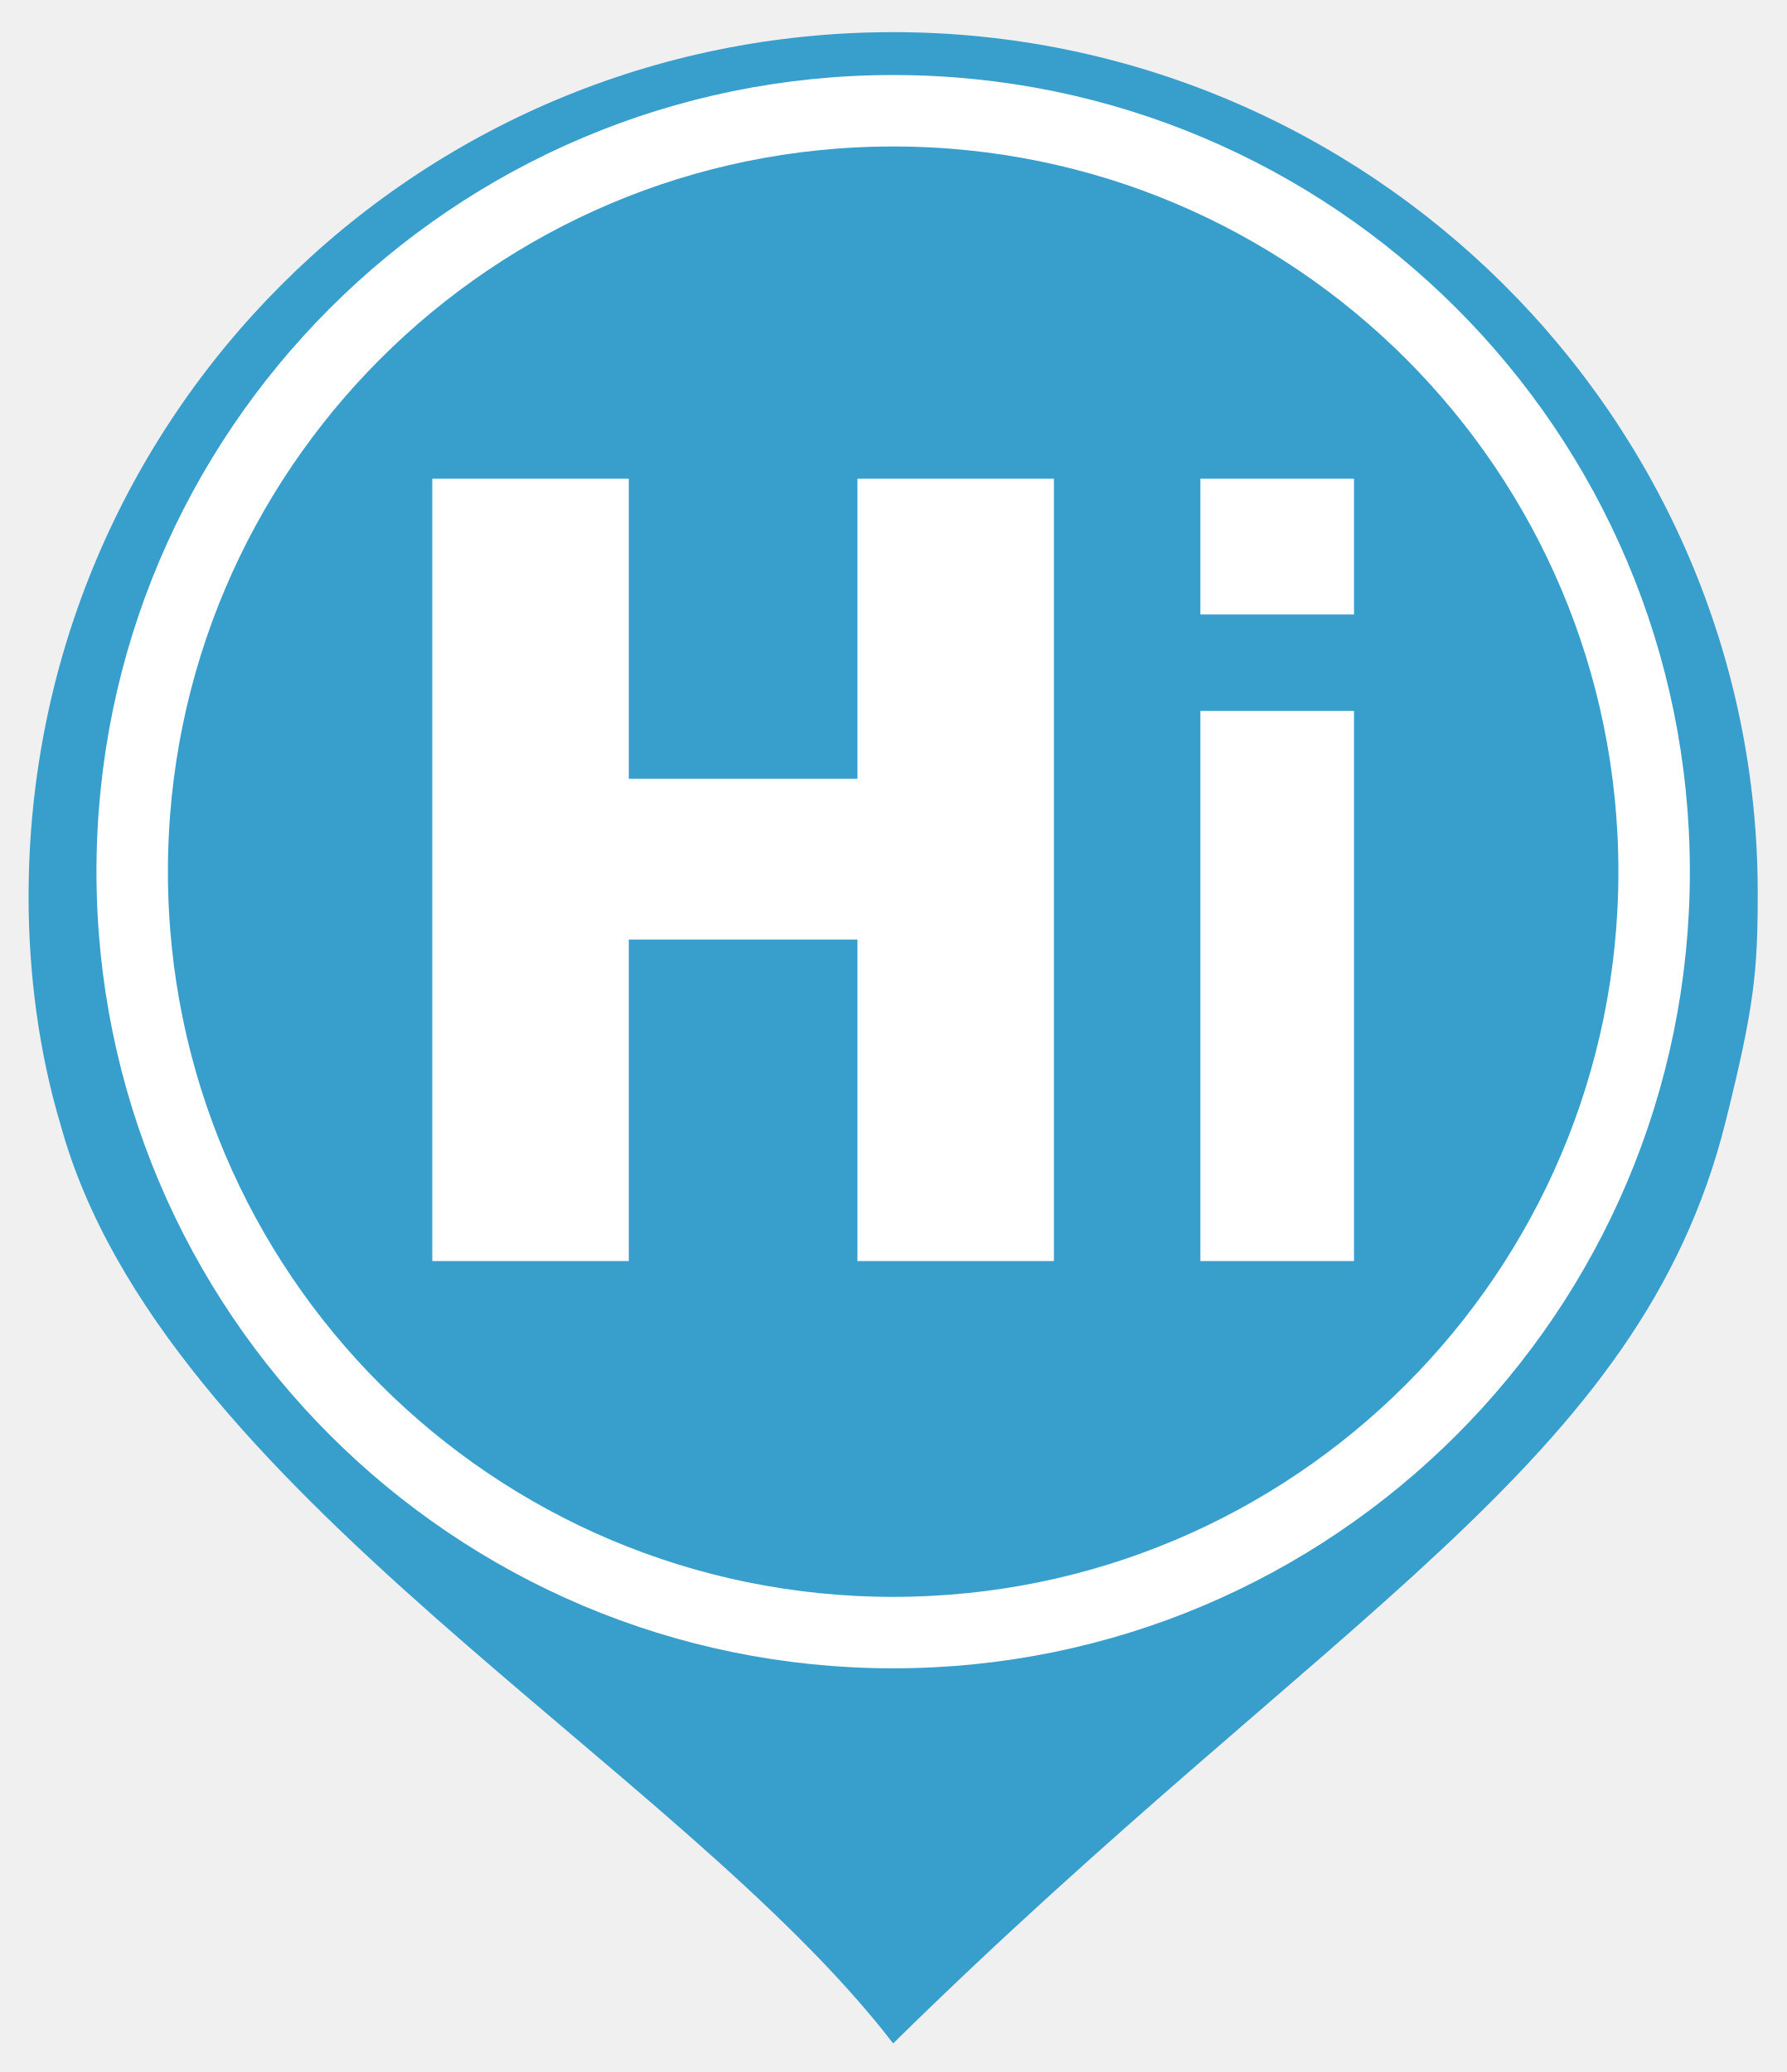
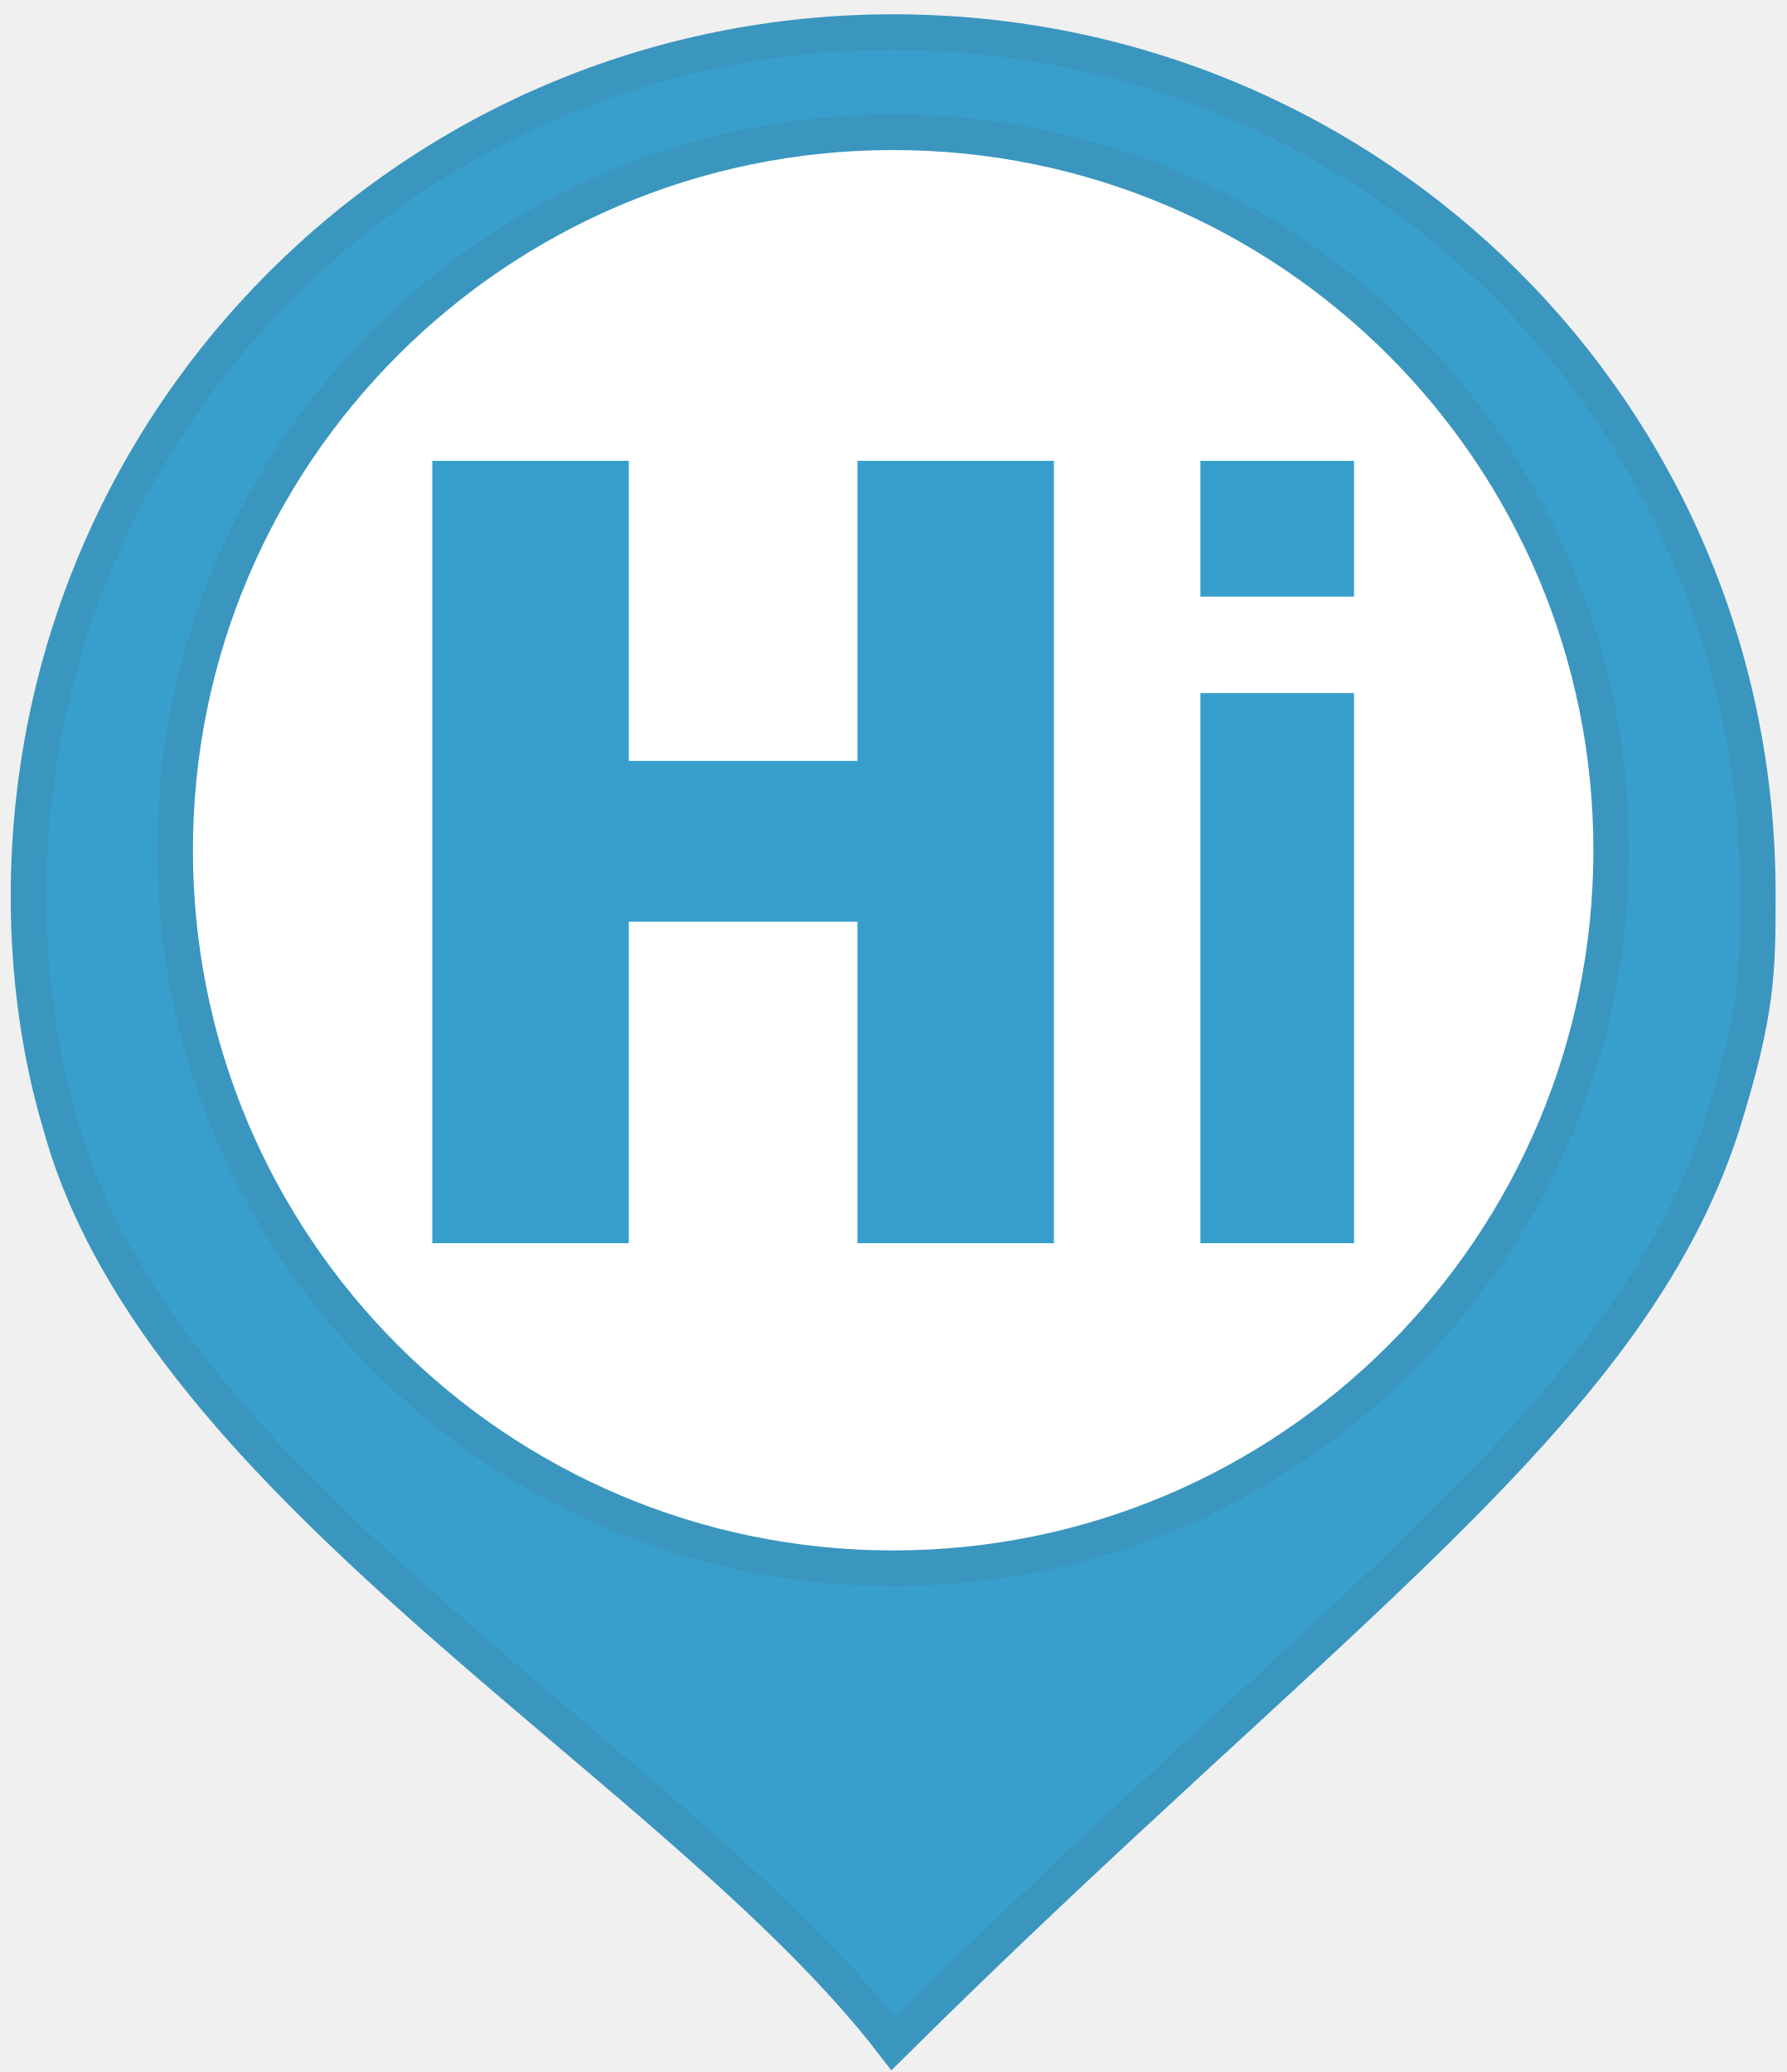
<svg xmlns="http://www.w3.org/2000/svg" version="1.1" id="图层_1" x="0px" y="0px" viewBox="0 0 50 58" style="enable-background:new 0 0 50 58;" xml:space="preserve">
  <style type="text/css">
- 	.st0{fill:#389FCC;}
- 	.st1{fill:#FFFFFF;}
- 	.st2{fill:none;stroke:#FFFFFF;stroke-width:2;stroke-miterlimit:10;}
+ 	.st0{fill:#389FCC;stroke:#3A96BF;stroke-miterlimit:10;}
+ 	.st1{fill:#FFFFFF;stroke:#3A96BF;stroke-miterlimit:10;}
+ 	.st2{fill:#389FCC;}
	.st3{fill:none;}
</style>
-   <path id="XMLID_10_" class="st0" d="M49.2,25c0,2.2-0.1,3.2-0.9,6.4C45.9,41,37.3,45.1,25,57.2C19,49.4,4.5,41.7,1.7,31.5  c-0.6-2-0.9-4.2-0.9-6.4C0.8,11.7,11.6,0.9,25,0.9C38.3,0.9,49.2,11.7,49.2,25z" />
+   <path id="XMLID_9_" class="st0" d="M49.2,25c0,2.2,0,3.3-1,6.5c-2.6,8.1-11,13.6-23.2,25.7C19,49.4,4.5,41.7,1.7,31.5  c-0.6-2-0.9-4.2-0.9-6.4C0.8,11.7,11.6,0.9,25,0.9S49.2,11.6,49.2,25z" />
+   <circle id="XMLID_8_" class="st1" cx="25" cy="23.8" r="20.1" />
  <g id="XMLID_2_">
-     <g id="XMLID_4_">
-       <rect id="XMLID_9_" x="12.1" y="13.4" class="st1" width="5.5" height="21.9" />
-       <rect id="XMLID_8_" x="24" y="13.4" class="st1" width="5.5" height="21.9" />
-       <rect id="XMLID_7_" x="16.9" y="21.8" class="st1" width="8.4" height="4.5" />
-       <rect id="XMLID_6_" x="33.6" y="13.4" class="st1" width="4.3" height="3.8" />
-       <rect id="XMLID_5_" x="33.6" y="19.9" class="st1" width="4.3" height="15.4" />
-     </g>
-     <circle id="XMLID_3_" class="st2" cx="25" cy="24.4" r="21.3" />
+     <rect id="XMLID_7_" x="12.1" y="12.9" class="st2" width="5.5" height="21.9" />
+     <rect id="XMLID_6_" x="24" y="12.9" class="st2" width="5.5" height="21.9" />
+     <rect id="XMLID_5_" x="16.9" y="21.3" class="st2" width="8.4" height="4.5" />
+     <rect id="XMLID_4_" x="33.6" y="12.9" class="st2" width="4.3" height="3.8" />
+     <rect id="XMLID_3_" x="33.6" y="19.4" class="st2" width="4.3" height="15.4" />
  </g>
-   <rect id="_x3C_切片_x3E__1_" x="0.7" y="0.8" class="st3" width="48.6" height="56.4" />
+   <rect id="_x3C_切片_x3E_" x="0.1" y="0.2" class="st3" width="49.8" height="57.8" />
</svg>
